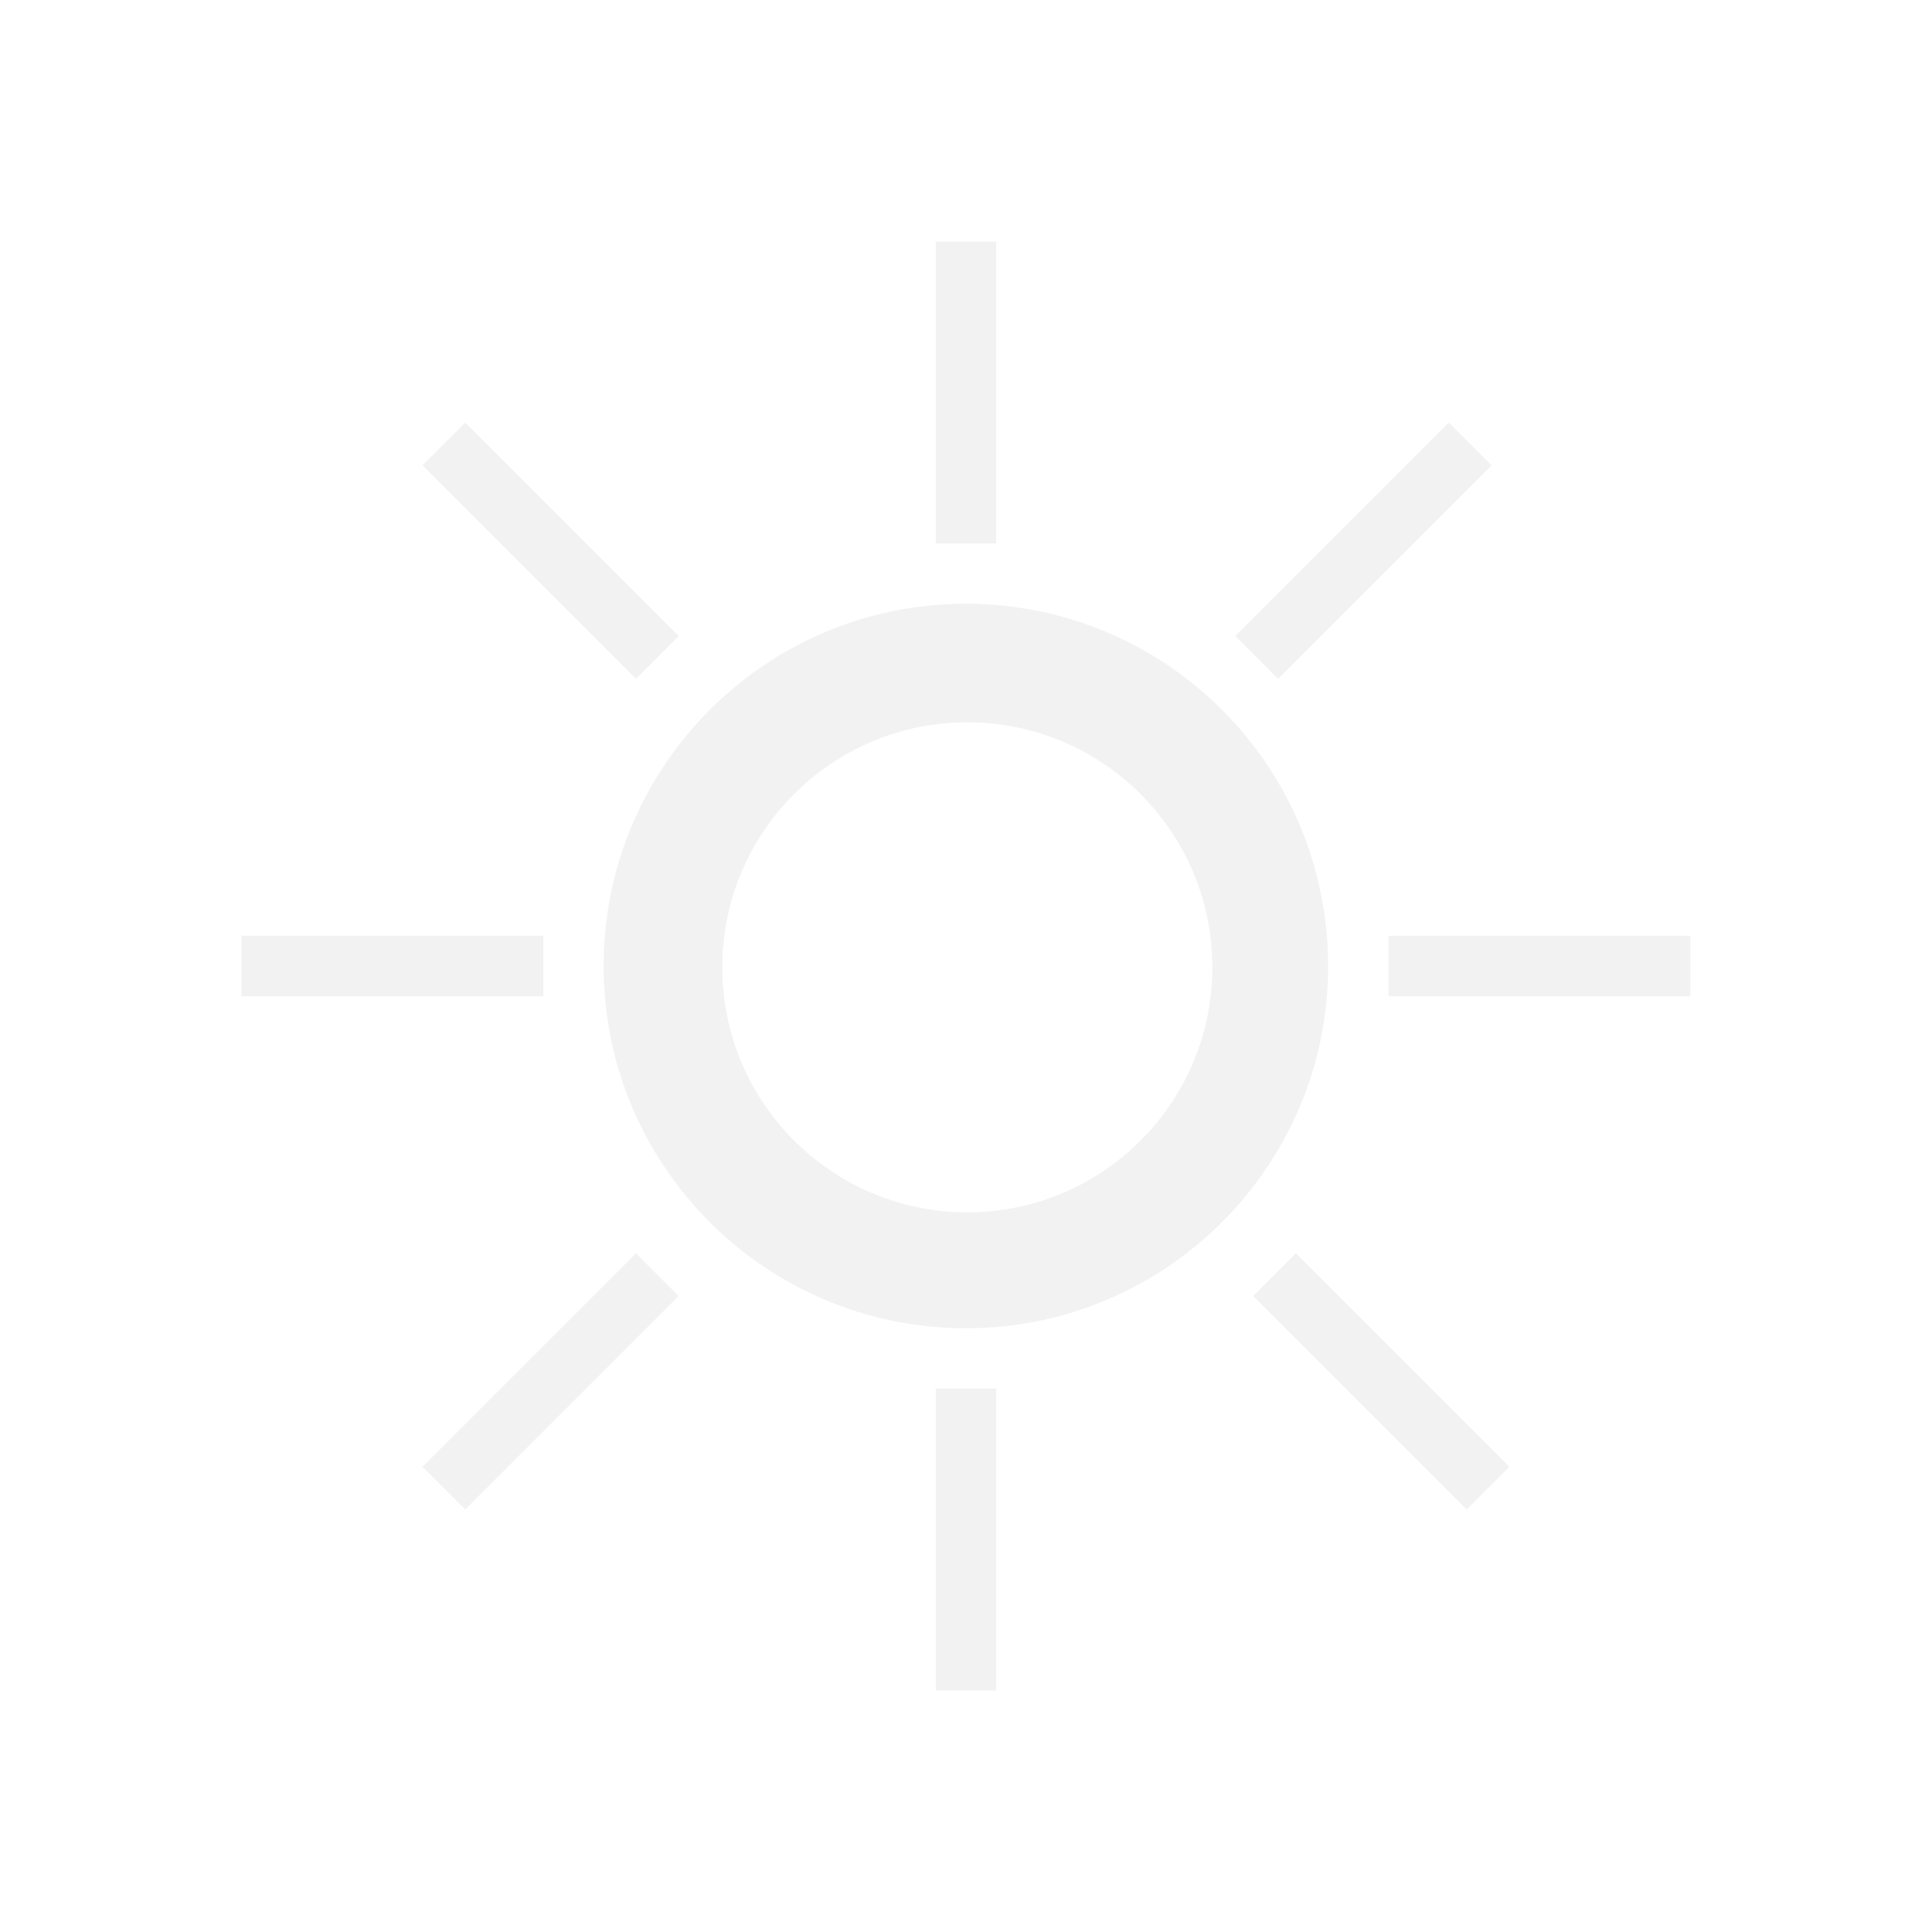
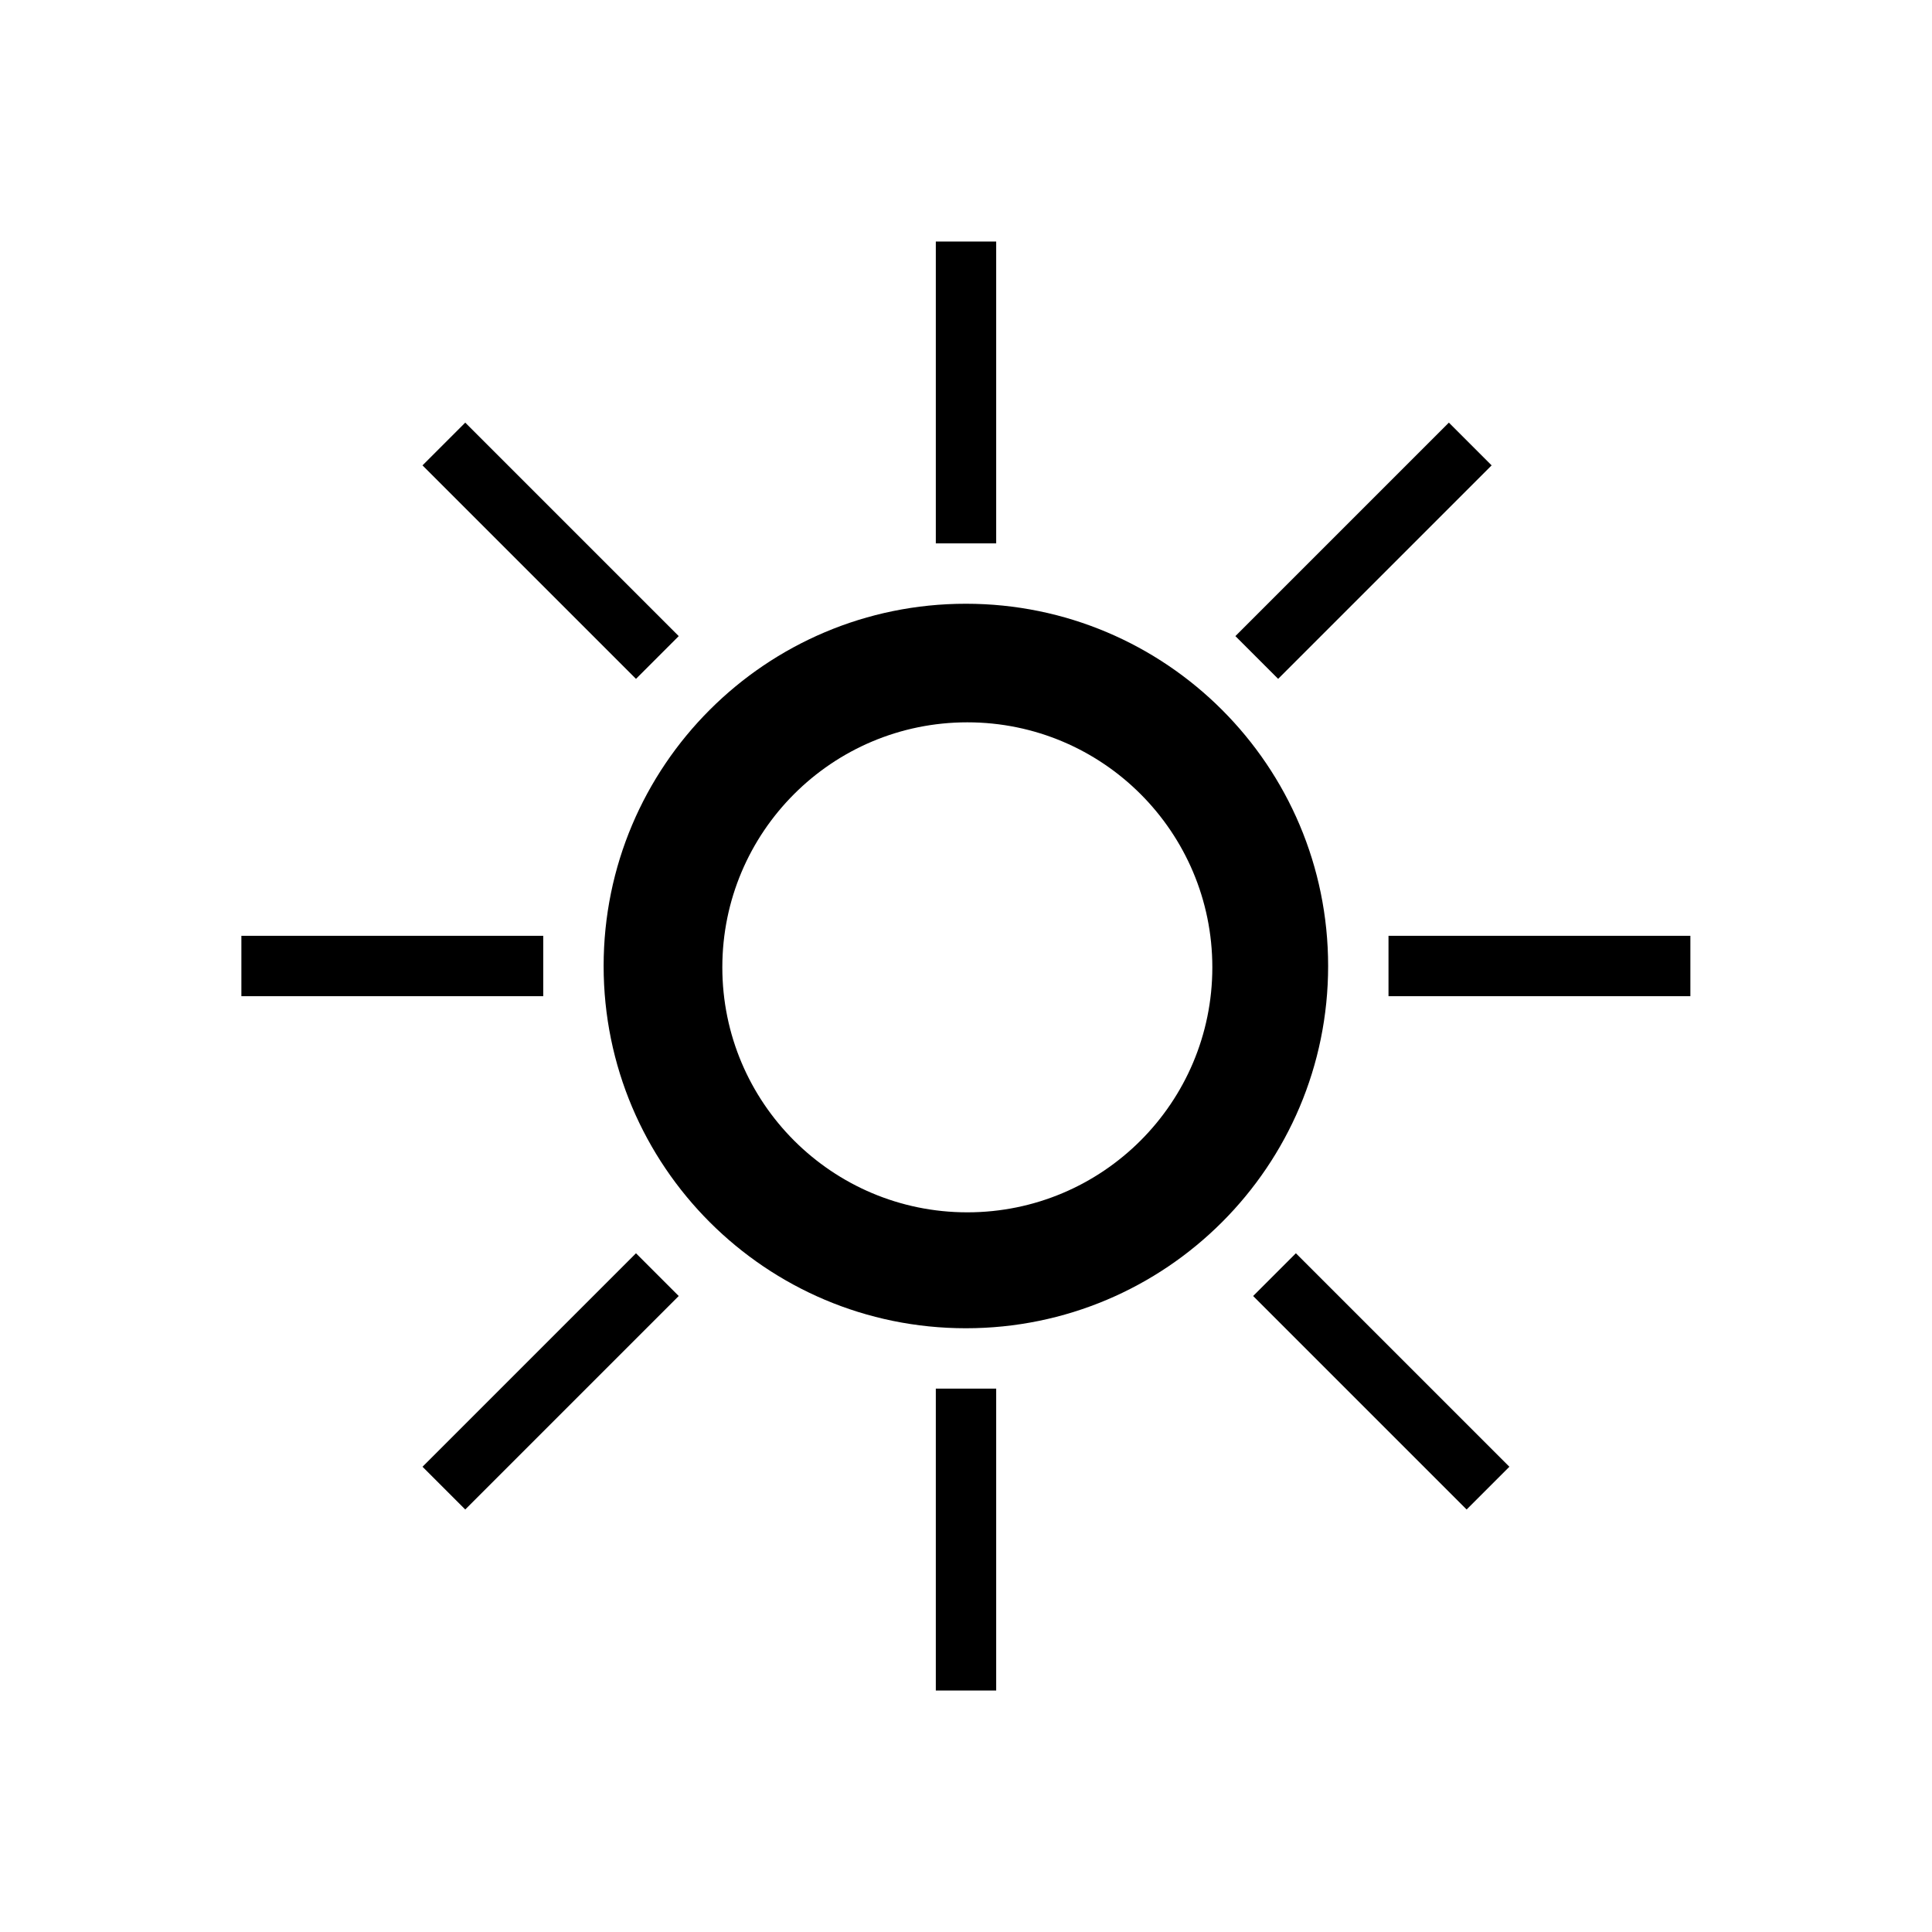
<svg xmlns="http://www.w3.org/2000/svg" width="16" height="16" version="1.1">
  <defs>
    <style id="current-color-scheme" type="text/css" />
  </defs>
-   <path d="m7.75 2v2.5h0.5v-2.5zm-3.897 1.5-0.354 0.354 1.768 1.768 0.354-0.354zm8.146 0-1.768 1.768 0.354 0.354 1.768-1.768zm-4 1.5a3 3 0 0 0-3 3 3 3 0 0 0 3 3 3 3 0 0 0 3-3 3 3 0 0 0-3-3zm0.012 0.982a2.029 2.029 0 0 1 2.029 2.029 2.029 2.029 0 0 1-2.029 2.029 2.029 2.029 0 0 1-2.029-2.029 2.029 2.029 0 0 1 2.029-2.029zm-6.012 1.768v0.5h2.5v-0.5zm9.5 0v0.5h2.5v-0.5zm-6.232 2.629-1.768 1.768 0.354 0.354 1.768-1.768zm5.465 0-0.354 0.354 1.768 1.768 0.354-0.354zm-2.982 1.121v2.5h0.5v-2.5z" fill="#f2f2f2" style="paint-order:fill markers stroke" />
+   <path d="m7.75 2v2.5h0.5v-2.5zm-3.897 1.5-0.354 0.354 1.768 1.768 0.354-0.354zm8.146 0-1.768 1.768 0.354 0.354 1.768-1.768zm-4 1.5a3 3 0 0 0-3 3 3 3 0 0 0 3 3 3 3 0 0 0 3-3 3 3 0 0 0-3-3zm0.012 0.982a2.029 2.029 0 0 1 2.029 2.029 2.029 2.029 0 0 1-2.029 2.029 2.029 2.029 0 0 1-2.029-2.029 2.029 2.029 0 0 1 2.029-2.029zm-6.012 1.768v0.5h2.5v-0.5zm9.5 0v0.5h2.5v-0.5zm-6.232 2.629-1.768 1.768 0.354 0.354 1.768-1.768zm5.465 0-0.354 0.354 1.768 1.768 0.354-0.354zm-2.982 1.121v2.5h0.5v-2.5z" fill="currentColor" style="paint-order:fill markers stroke" />
</svg>
